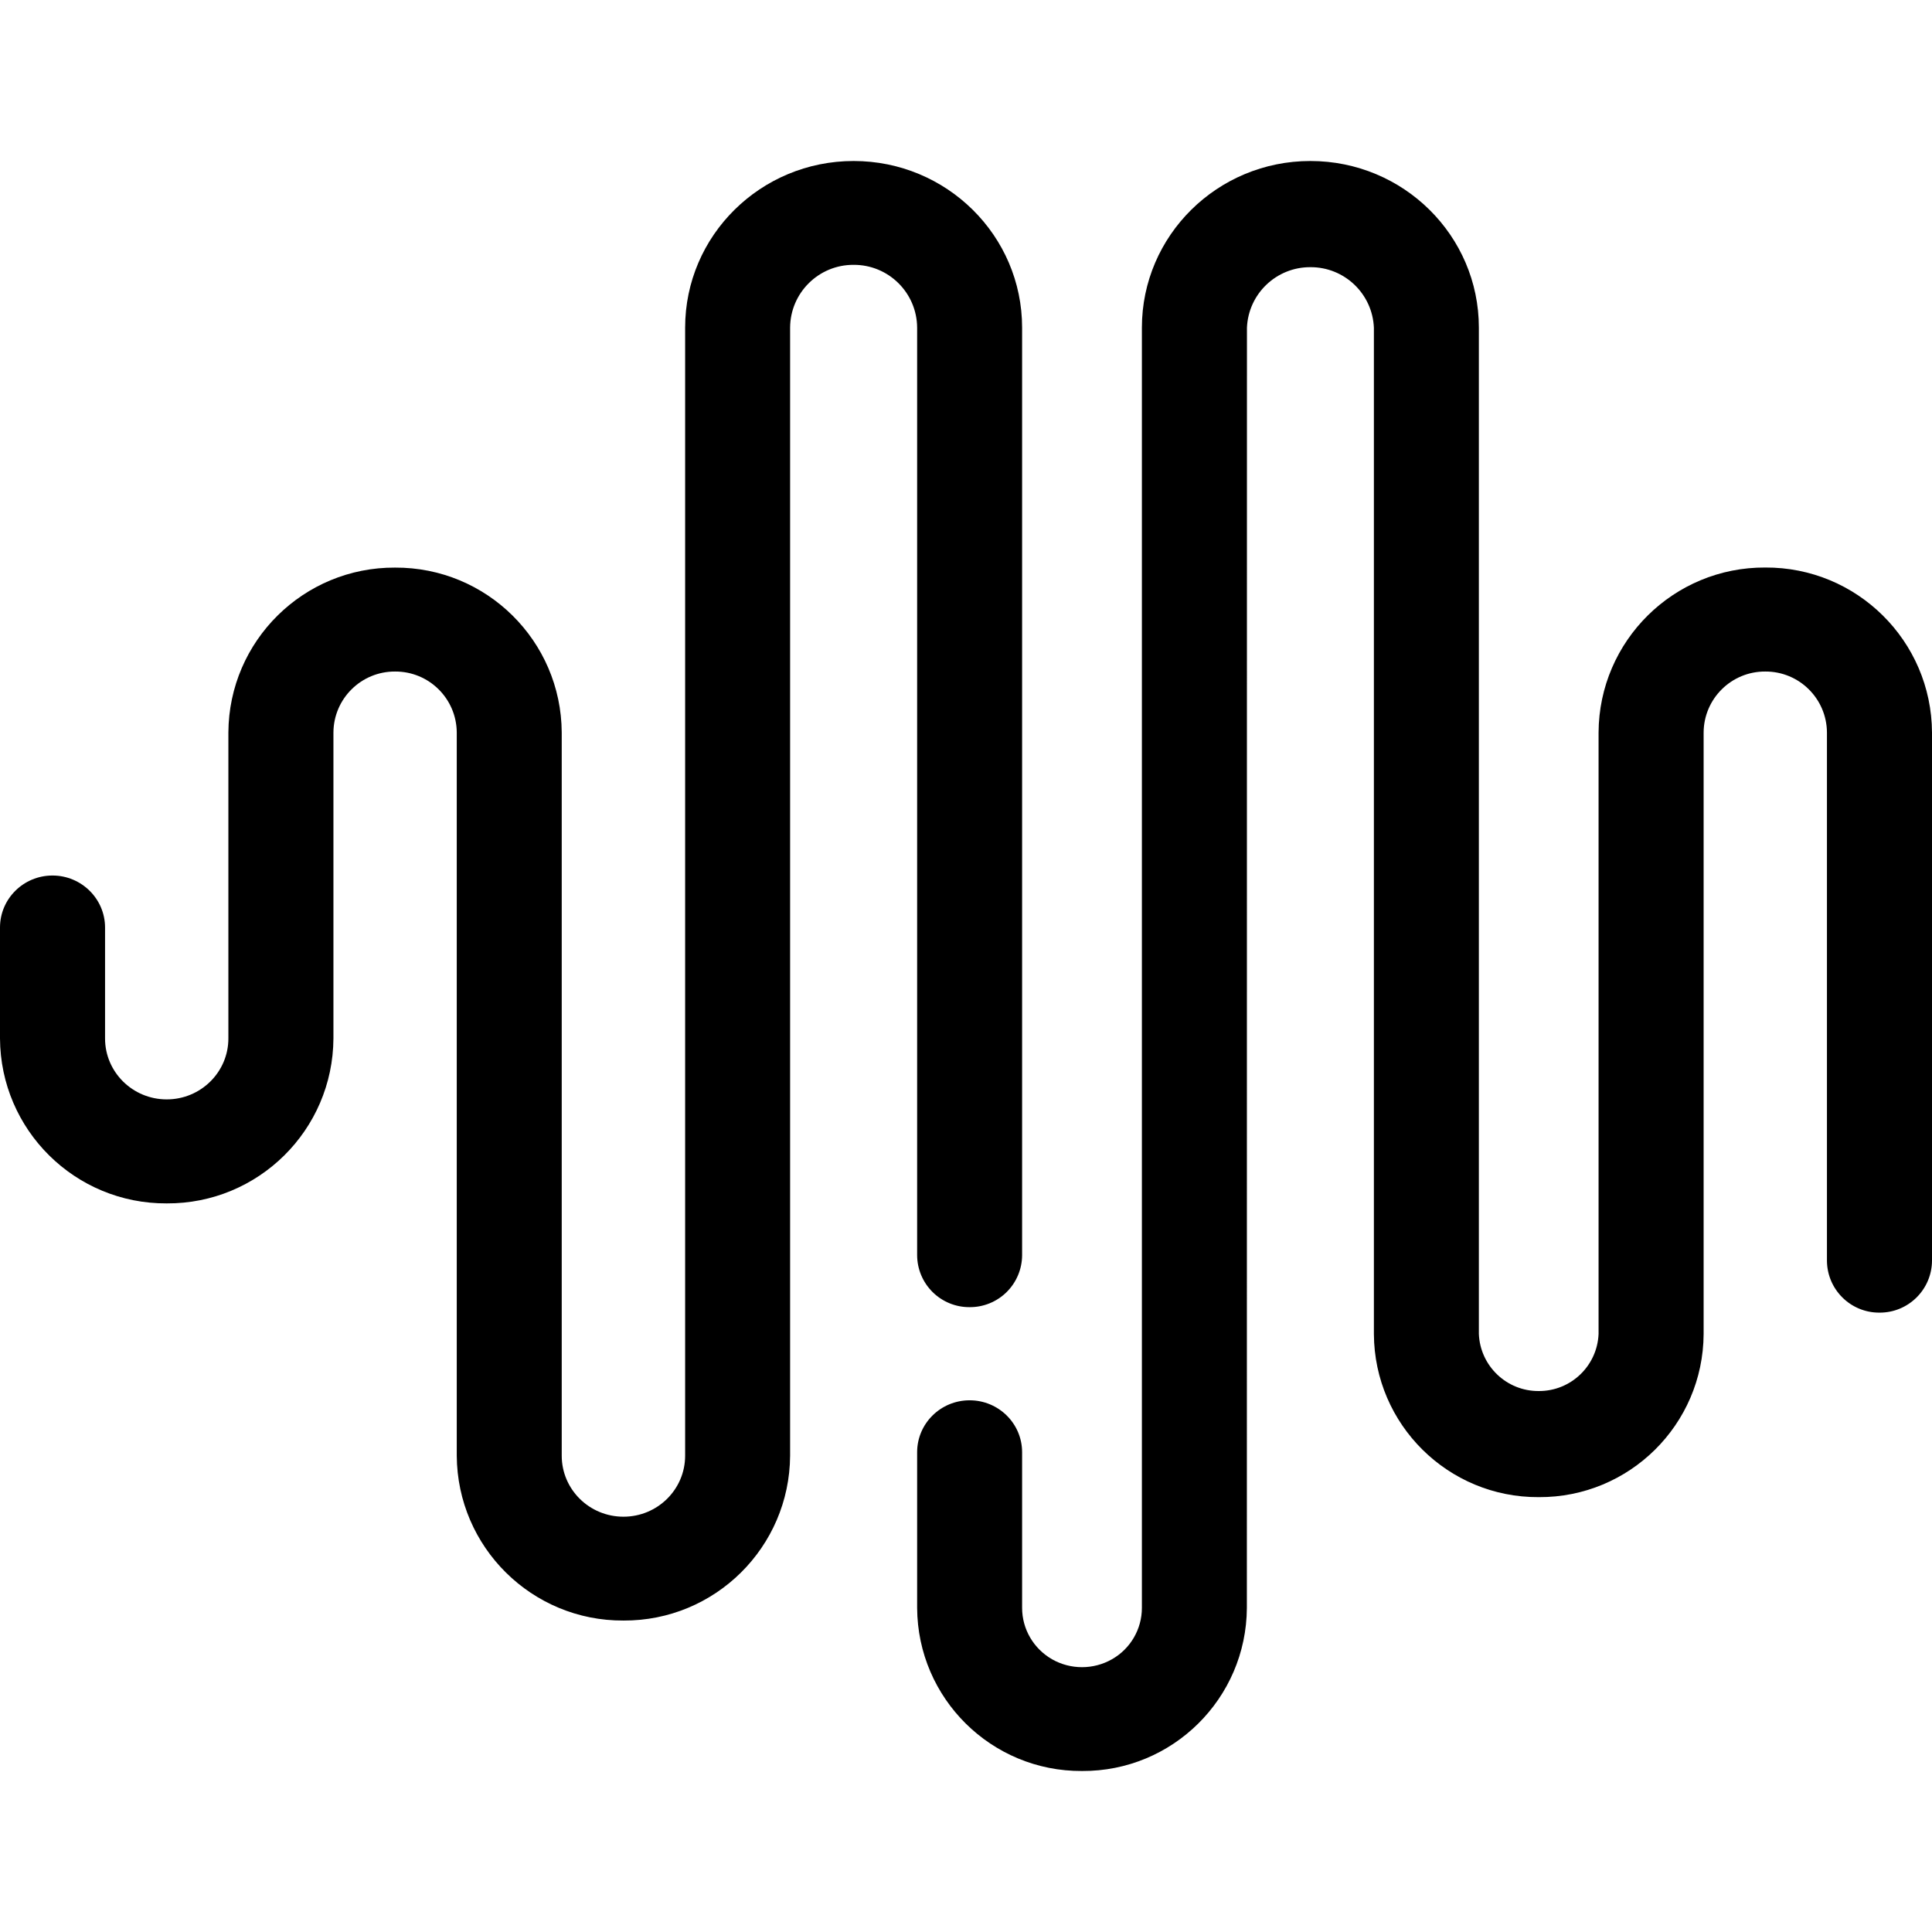
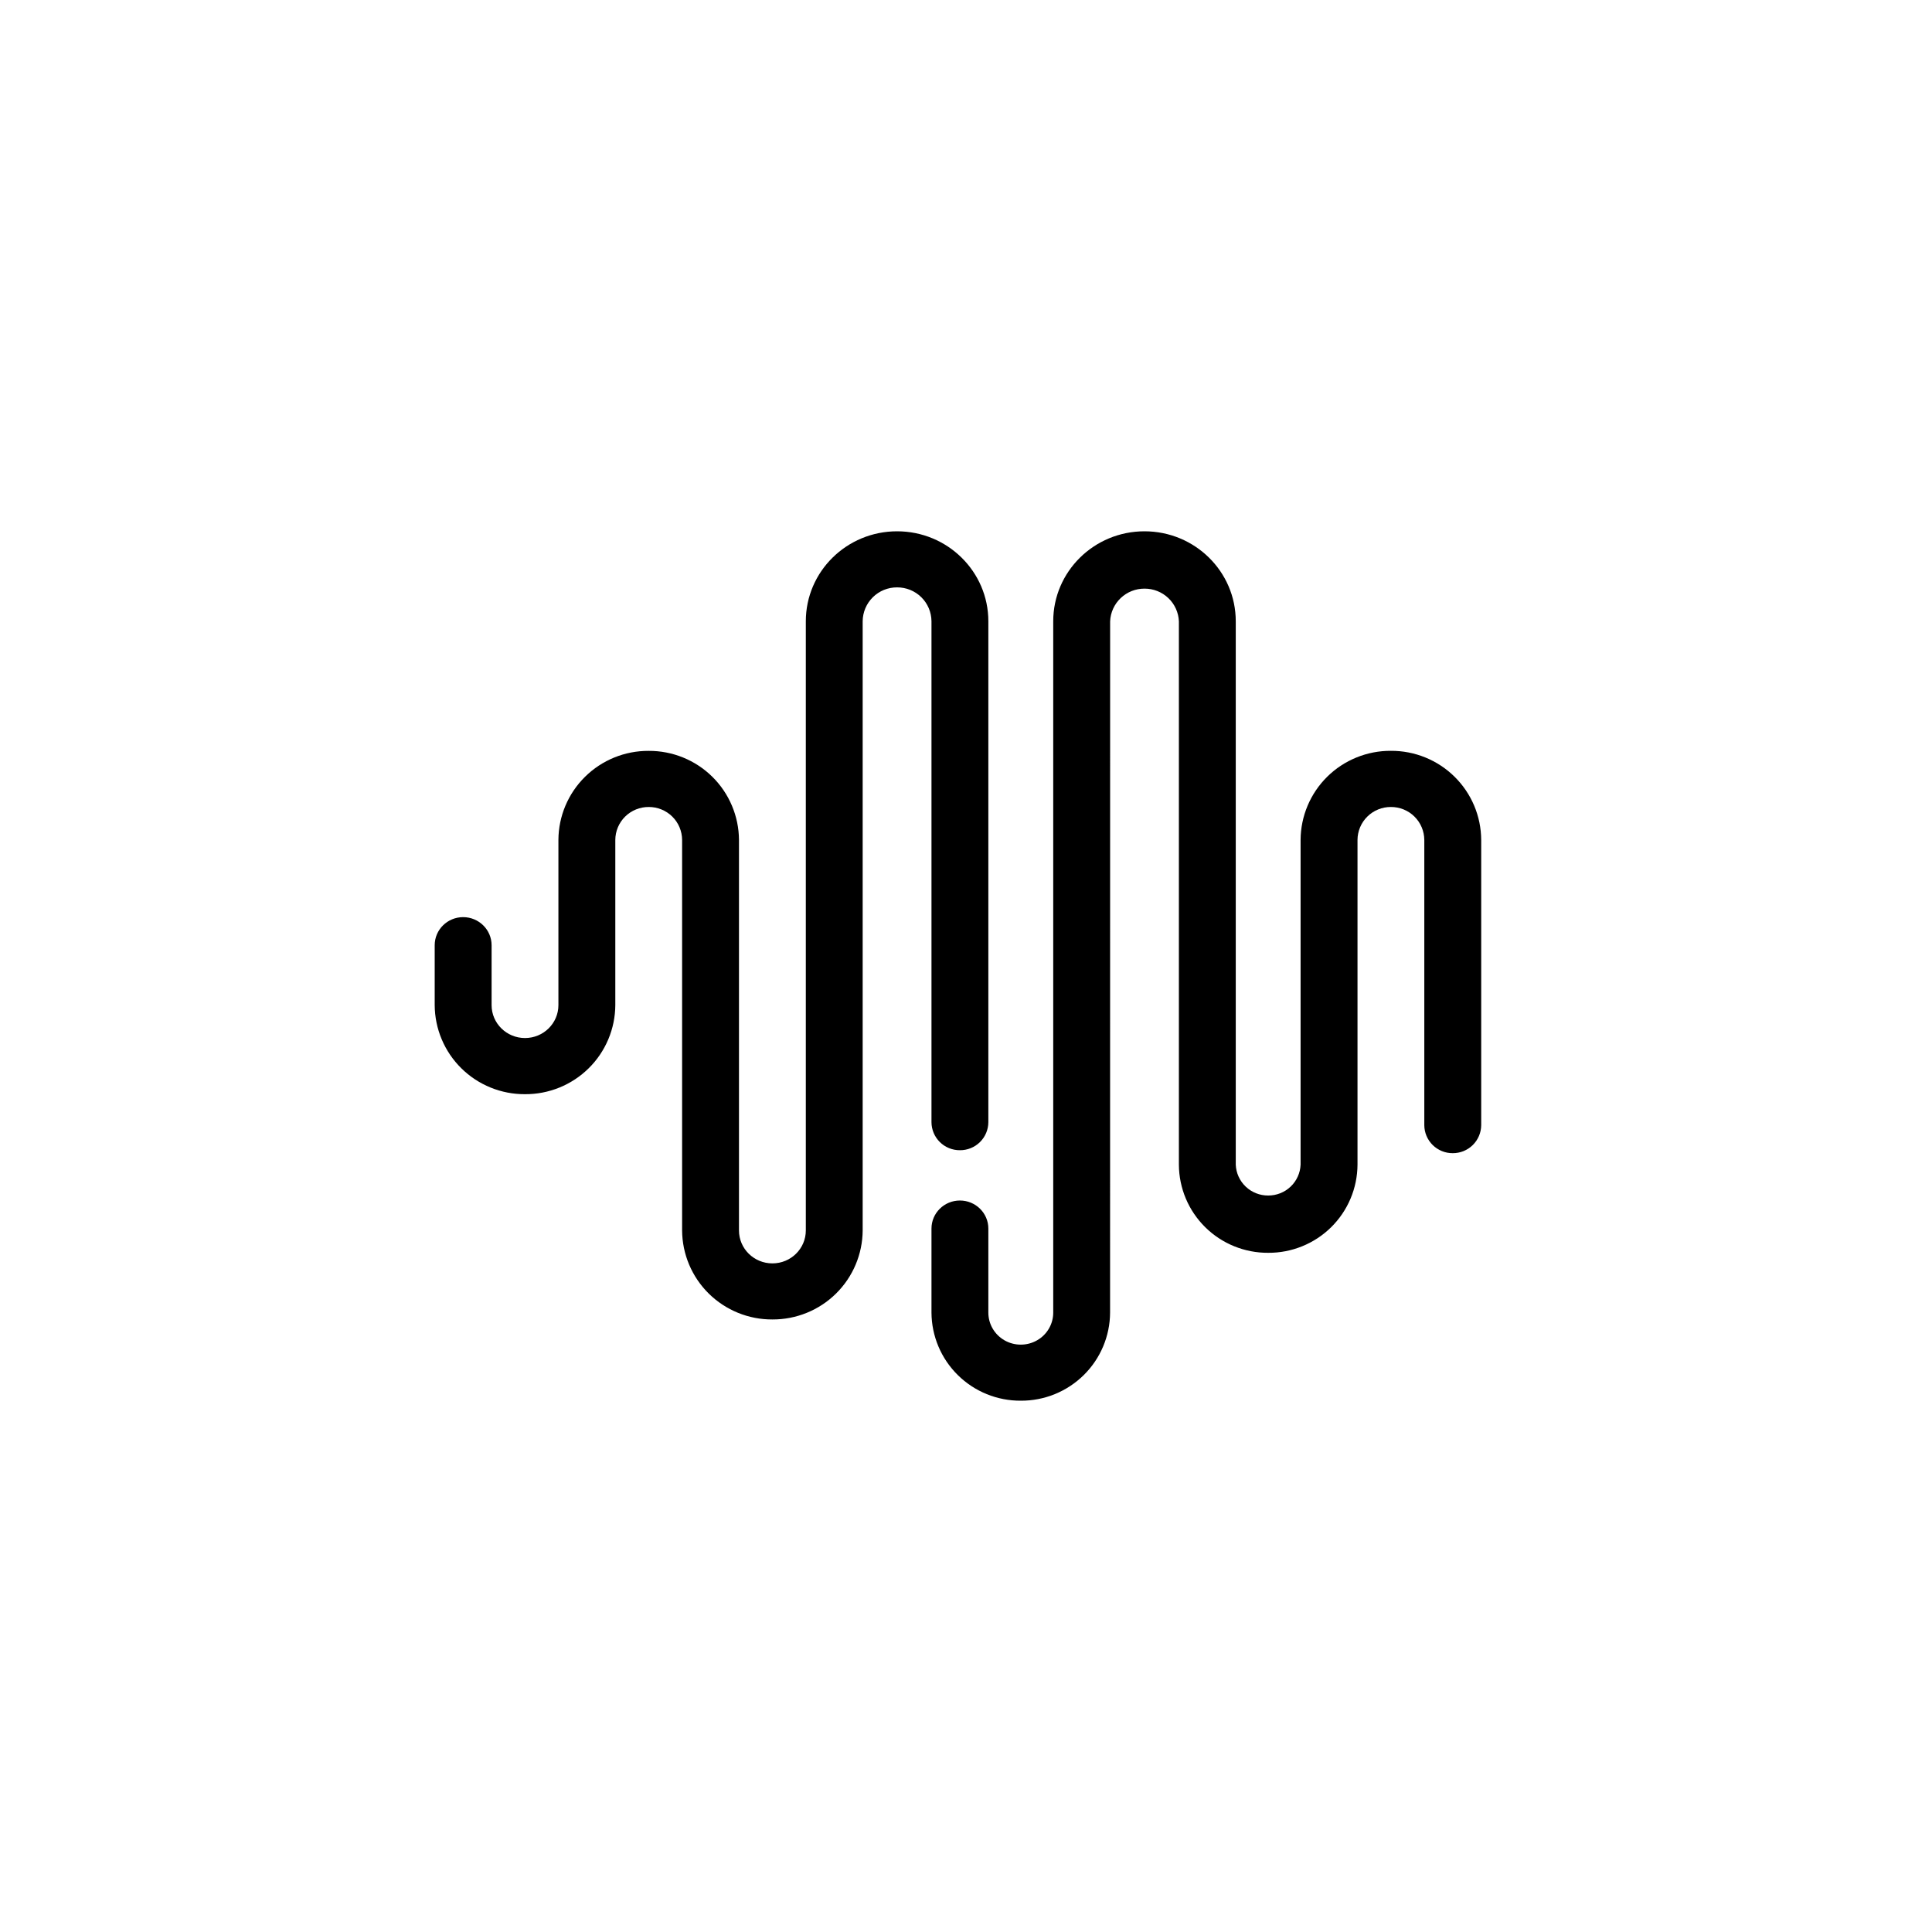
- <svg xmlns="http://www.w3.org/2000/svg" fill="currentColor" fill-rule="evenodd" height="1em" style="flex:none;line-height:1" viewBox="0 0 24 24" width="1em">
-   <path d="M16.278 2c1.156 0 2.093.927 2.093 2.07v12.501a.74.74 0 00.744.709.74.74 0 00.743-.709V9.099a2.06 2.06 0 012.071-2.049A2.06 2.06 0 0124 9.1v6.561a.649.649 0 01-.652.645.649.649 0 01-.653-.645V9.1a.762.762 0 00-.766-.758.762.762 0 00-.766.758v7.472a2.037 2.037 0 01-2.048 2.026 2.037 2.037 0 01-2.048-2.026v-12.5a.785.785 0 00-.788-.753.785.785 0 00-.789.752l-.001 15.904A2.037 2.037 0 0113.441 22a2.037 2.037 0 01-2.048-2.026V18.04c0-.356.292-.645.652-.645.36 0 .652.289.652.645v1.934c0 .263.142.506.372.638.23.131.514.131.744 0a.734.734 0 00.372-.638V4.07c0-1.143.937-2.07 2.093-2.07zm-5.674 0c1.156 0 2.093.927 2.093 2.07v11.523a.648.648 0 01-.652.645.648.648 0 01-.652-.645V4.07a.785.785 0 00-.789-.78.785.785 0 00-.789.78v14.013a2.06 2.06 0 01-2.07 2.048 2.06 2.06 0 01-2.071-2.048V9.1a.762.762 0 00-.766-.758.762.762 0 00-.766.758v3.8a2.06 2.06 0 01-2.071 2.049A2.06 2.06 0 010 12.9v-1.378c0-.357.292-.646.652-.646.36 0 .653.29.653.646V12.9c0 .418.343.757.766.757s.766-.339.766-.757V9.099a2.06 2.06 0 012.07-2.048 2.06 2.06 0 012.071 2.048v8.984c0 .419.343.758.767.758.423 0 .766-.339.766-.758V4.07c0-1.143.937-2.07 2.093-2.07z" />
+ <svg xmlns="http://www.w3.org/2000/svg" width="120" height="120" viewBox="0 0 120 120" fill="none">
+   <path fill-rule="evenodd" clip-rule="evenodd" d="M71.086 33C74.217 33 76.755 35.503 76.755 38.589V72.342C76.776 72.859 76.999 73.347 77.374 73.704C77.75 74.061 78.251 74.259 78.77 74.256C79.288 74.258 79.788 74.06 80.163 73.703C80.538 73.346 80.76 72.858 80.782 72.342V52.167C80.786 51.437 80.934 50.714 81.218 50.041C81.502 49.368 81.916 48.757 82.437 48.243C82.958 47.729 83.575 47.323 84.254 47.047C84.932 46.771 85.658 46.631 86.391 46.635C87.124 46.631 87.85 46.771 88.529 47.047C89.208 47.323 89.825 47.73 90.346 48.244C90.867 48.758 91.281 49.369 91.565 50.043C91.849 50.717 91.996 51.439 92 52.17V69.885C91.997 70.349 91.809 70.793 91.478 71.12C91.147 71.446 90.7 71.628 90.234 71.626C90.003 71.628 89.774 71.584 89.561 71.497C89.347 71.41 89.152 71.282 88.988 71.121C88.824 70.959 88.693 70.766 88.603 70.554C88.514 70.342 88.467 70.115 88.466 69.885V52.17C88.464 51.9 88.409 51.633 88.304 51.383C88.199 51.134 88.046 50.908 87.853 50.718C87.661 50.528 87.433 50.378 87.182 50.276C86.931 50.174 86.662 50.122 86.391 50.123C86.12 50.122 85.851 50.174 85.6 50.276C85.35 50.378 85.121 50.528 84.929 50.718C84.736 50.908 84.583 51.134 84.478 51.383C84.373 51.633 84.318 51.9 84.317 52.17V72.344C84.312 73.067 84.166 73.781 83.885 74.447C83.604 75.113 83.195 75.717 82.68 76.225C82.165 76.733 81.554 77.135 80.883 77.407C80.213 77.68 79.494 77.819 78.77 77.814C78.045 77.819 77.327 77.68 76.656 77.407C75.985 77.135 75.375 76.733 74.86 76.225C74.345 75.717 73.935 75.113 73.654 74.447C73.374 73.781 73.227 73.067 73.223 72.344V38.594C73.201 38.046 72.966 37.528 72.568 37.148C72.17 36.769 71.639 36.559 71.089 36.561C70.538 36.558 70.008 36.768 69.609 37.147C69.211 37.525 68.975 38.043 68.952 38.592L68.949 81.532C68.941 82.991 68.352 84.386 67.311 85.411C66.271 86.436 64.865 87.008 63.403 87C62.678 87.004 61.96 86.865 61.289 86.593C60.618 86.32 60.008 85.918 59.493 85.41C58.978 84.902 58.568 84.298 58.287 83.632C58.007 82.966 57.86 82.252 57.856 81.53V76.308C57.856 75.347 58.647 74.566 59.622 74.566C60.597 74.566 61.388 75.347 61.388 76.308V81.53C61.388 82.24 61.772 82.896 62.395 83.252C63.018 83.606 63.787 83.606 64.41 83.252C64.716 83.08 64.97 82.829 65.147 82.526C65.324 82.224 65.418 81.88 65.418 81.53V38.589C65.418 35.503 67.955 33 71.086 33ZM55.719 33C58.85 33 61.388 35.503 61.388 38.589V69.701C61.387 69.931 61.34 70.159 61.251 70.371C61.161 70.583 61.031 70.775 60.867 70.937C60.703 71.099 60.509 71.227 60.295 71.313C60.081 71.4 59.853 71.444 59.622 71.442C59.391 71.444 59.163 71.4 58.949 71.313C58.735 71.227 58.541 71.099 58.377 70.937C58.213 70.775 58.082 70.583 57.993 70.371C57.904 70.159 57.857 69.931 57.856 69.701V38.589C57.852 38.027 57.625 37.49 57.225 37.095C56.824 36.7 56.283 36.48 55.719 36.483C55.156 36.48 54.614 36.7 54.214 37.095C53.813 37.49 53.586 38.027 53.582 38.589V76.424C53.574 77.898 52.978 79.309 51.927 80.346C50.876 81.382 49.455 81.961 47.976 81.954C46.497 81.962 45.075 81.383 44.023 80.347C42.971 79.31 42.376 77.899 42.367 76.424V52.17C42.366 51.9 42.311 51.633 42.206 51.383C42.101 51.134 41.948 50.908 41.755 50.718C41.562 50.528 41.334 50.378 41.083 50.276C40.832 50.174 40.563 50.122 40.292 50.123C40.022 50.122 39.753 50.174 39.502 50.276C39.251 50.378 39.023 50.528 38.83 50.718C38.637 50.908 38.484 51.134 38.379 51.383C38.274 51.633 38.219 51.9 38.218 52.17V62.43C38.214 63.16 38.066 63.883 37.782 64.556C37.498 65.23 37.084 65.841 36.563 66.354C36.042 66.868 35.425 67.274 34.746 67.55C34.068 67.826 33.342 67.966 32.609 67.962C31.876 67.966 31.15 67.826 30.472 67.55C29.793 67.274 29.176 66.868 28.655 66.354C28.134 65.841 27.72 65.23 27.436 64.556C27.152 63.883 27.004 63.16 27 62.43V58.709C27 57.745 27.791 56.965 28.766 56.965C29.741 56.965 30.534 57.748 30.534 58.709V62.43C30.534 63.559 31.463 64.474 32.609 64.474C33.755 64.474 34.684 63.559 34.684 62.43V52.167C34.692 50.693 35.287 49.283 36.339 48.246C37.39 47.209 38.811 46.63 40.29 46.638C41.769 46.63 43.191 47.208 44.243 48.245C45.294 49.282 45.89 50.693 45.899 52.167V76.424C45.899 77.555 46.828 78.471 47.976 78.471C49.122 78.471 50.051 77.555 50.051 76.424V38.589C50.051 35.503 52.588 33 55.719 33Z" fill="black" />
</svg>
